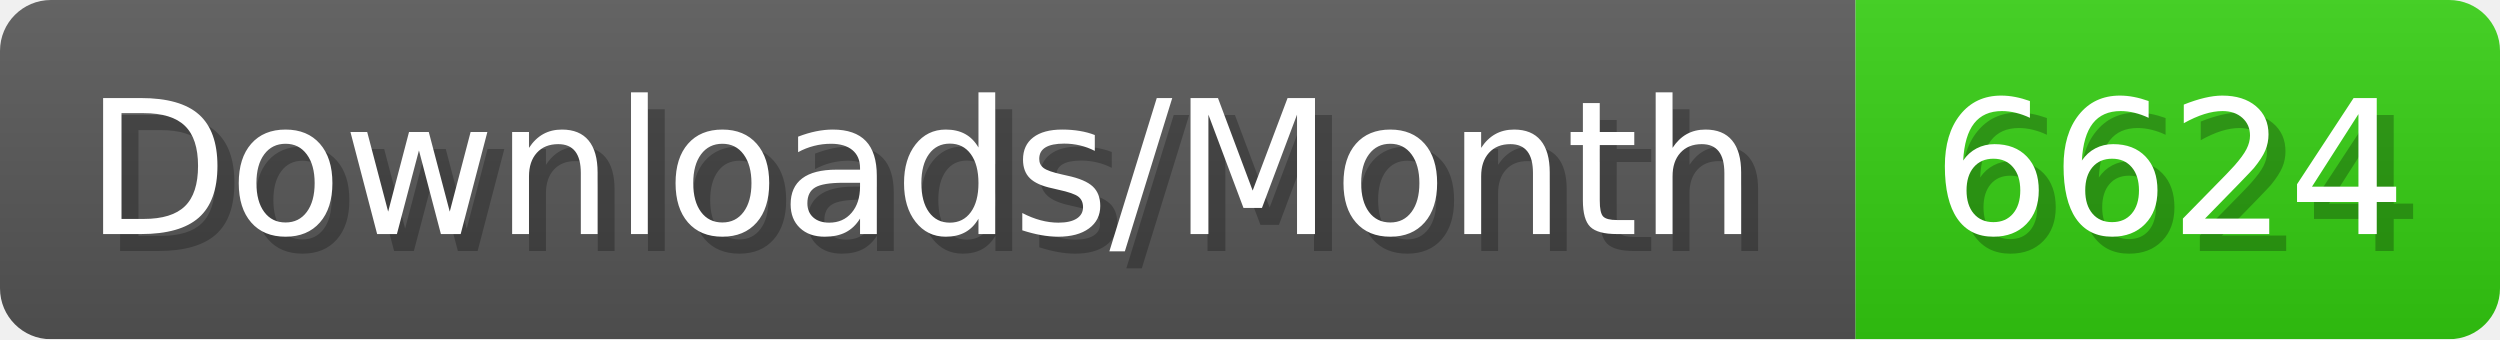
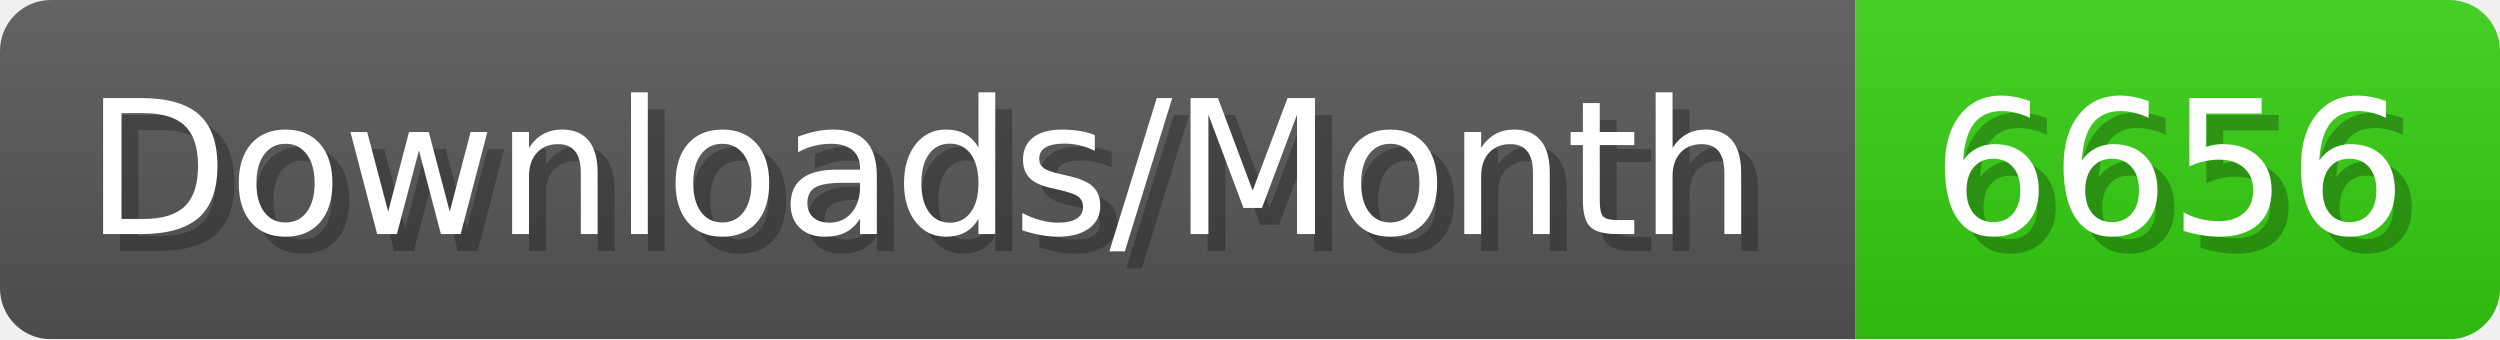
- <svg xmlns="http://www.w3.org/2000/svg" width="147.4" height="20" viewBox="0 0 1474 200" role="img" aria-label="Downloads/Month: 6624">
+ <svg xmlns="http://www.w3.org/2000/svg" width="147.4" height="20" viewBox="0 0 1474 200" role="img" aria-label="Downloads/Month: 6656">
  <linearGradient id="YlXUI" x2="0" y2="100%">
    <stop offset="0" stop-opacity=".1" stop-color="#EEE" />
    <stop offset="1" stop-opacity=".1" />
  </linearGradient>
  <mask id="JHhop">
    <rect width="1474" height="200" rx="30" fill="#FFF" />
  </mask>
  <g mask="url(#JHhop)">
    <rect width="1094" height="200" fill="#555" />
    <rect width="380" height="200" fill="#3C1" x="1094" />
    <rect width="1474" height="200" fill="url(#YlXUI)" />
  </g>
  <g aria-hidden="true" fill="#fff" text-anchor="start" font-family="Verdana,DejaVu Sans,sans-serif" font-size="110">
    <text x="60" y="148" textLength="994" fill="#000" opacity="0.25">Downloads/Month</text>
    <text x="50" y="138" textLength="994">Downloads/Month</text>
-     <text x="1149" y="148" textLength="280" fill="#000" opacity="0.25">6624</text>
-     <text x="1139" y="138" textLength="280">6624</text>
+     <text x="1149" y="148" textLength="280" fill="#000" opacity="0.25">6656</text>
+     <text x="1139" y="138" textLength="280">6656</text>
  </g>
</svg>
